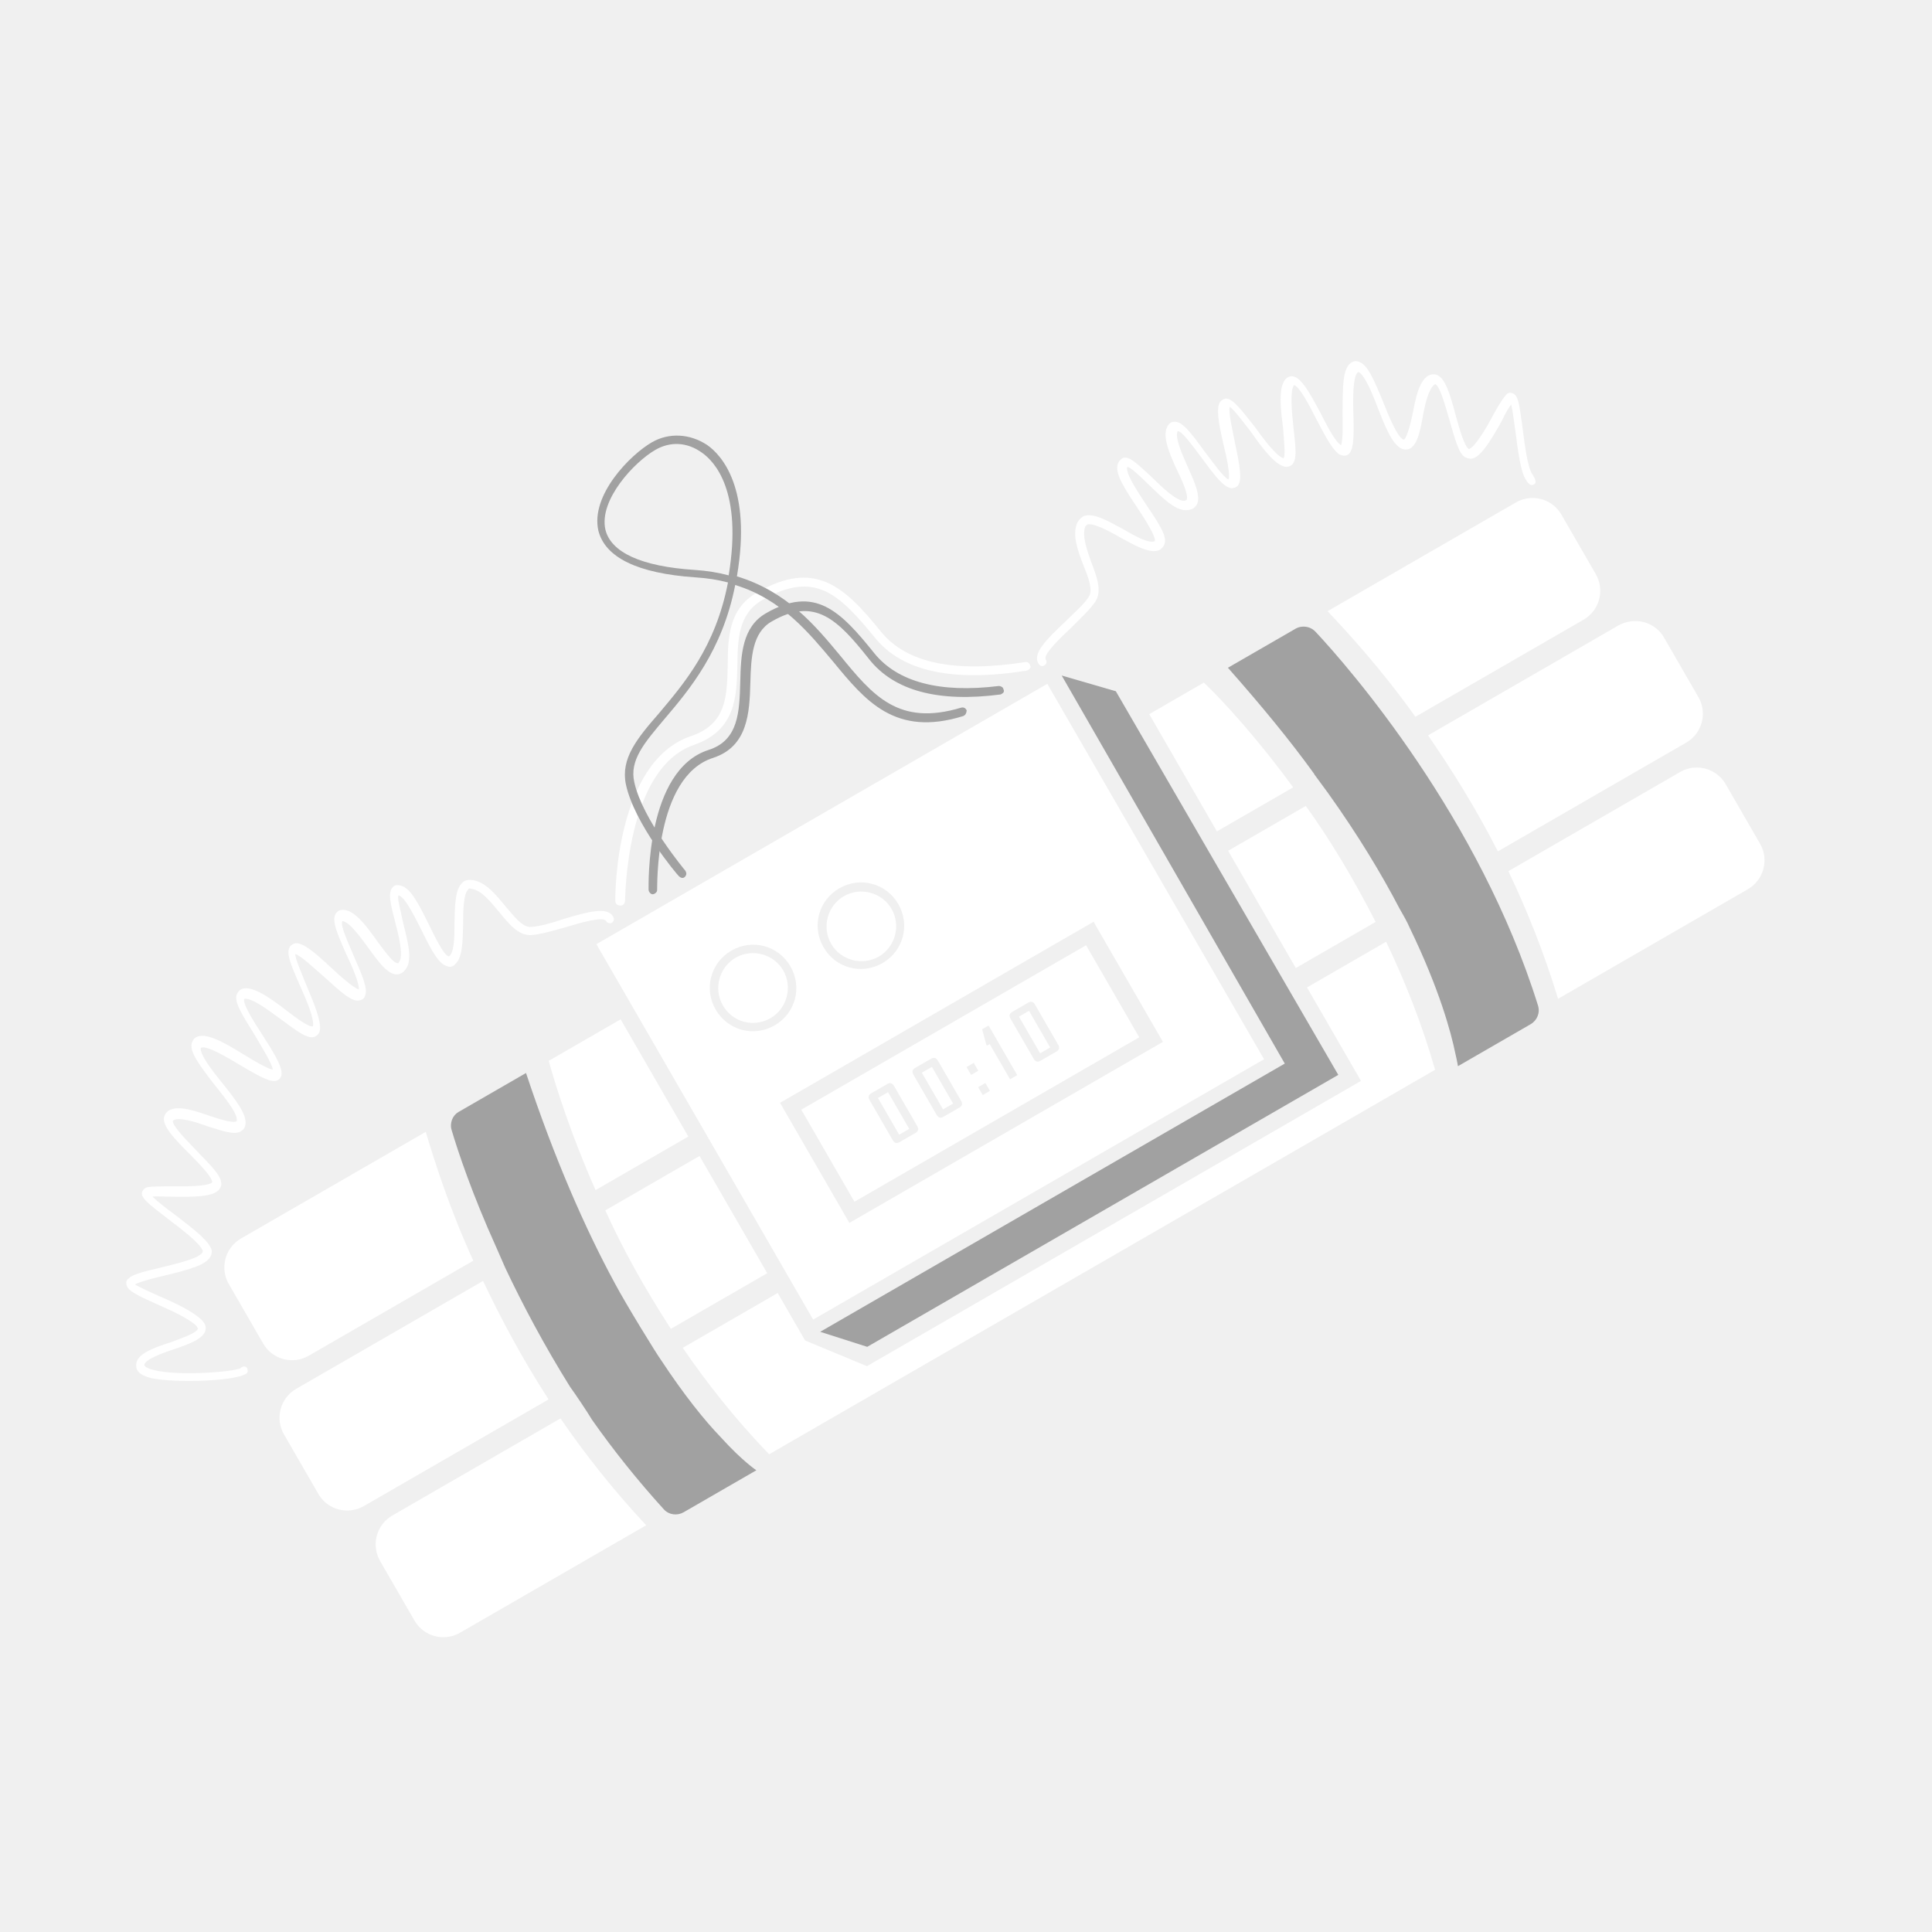
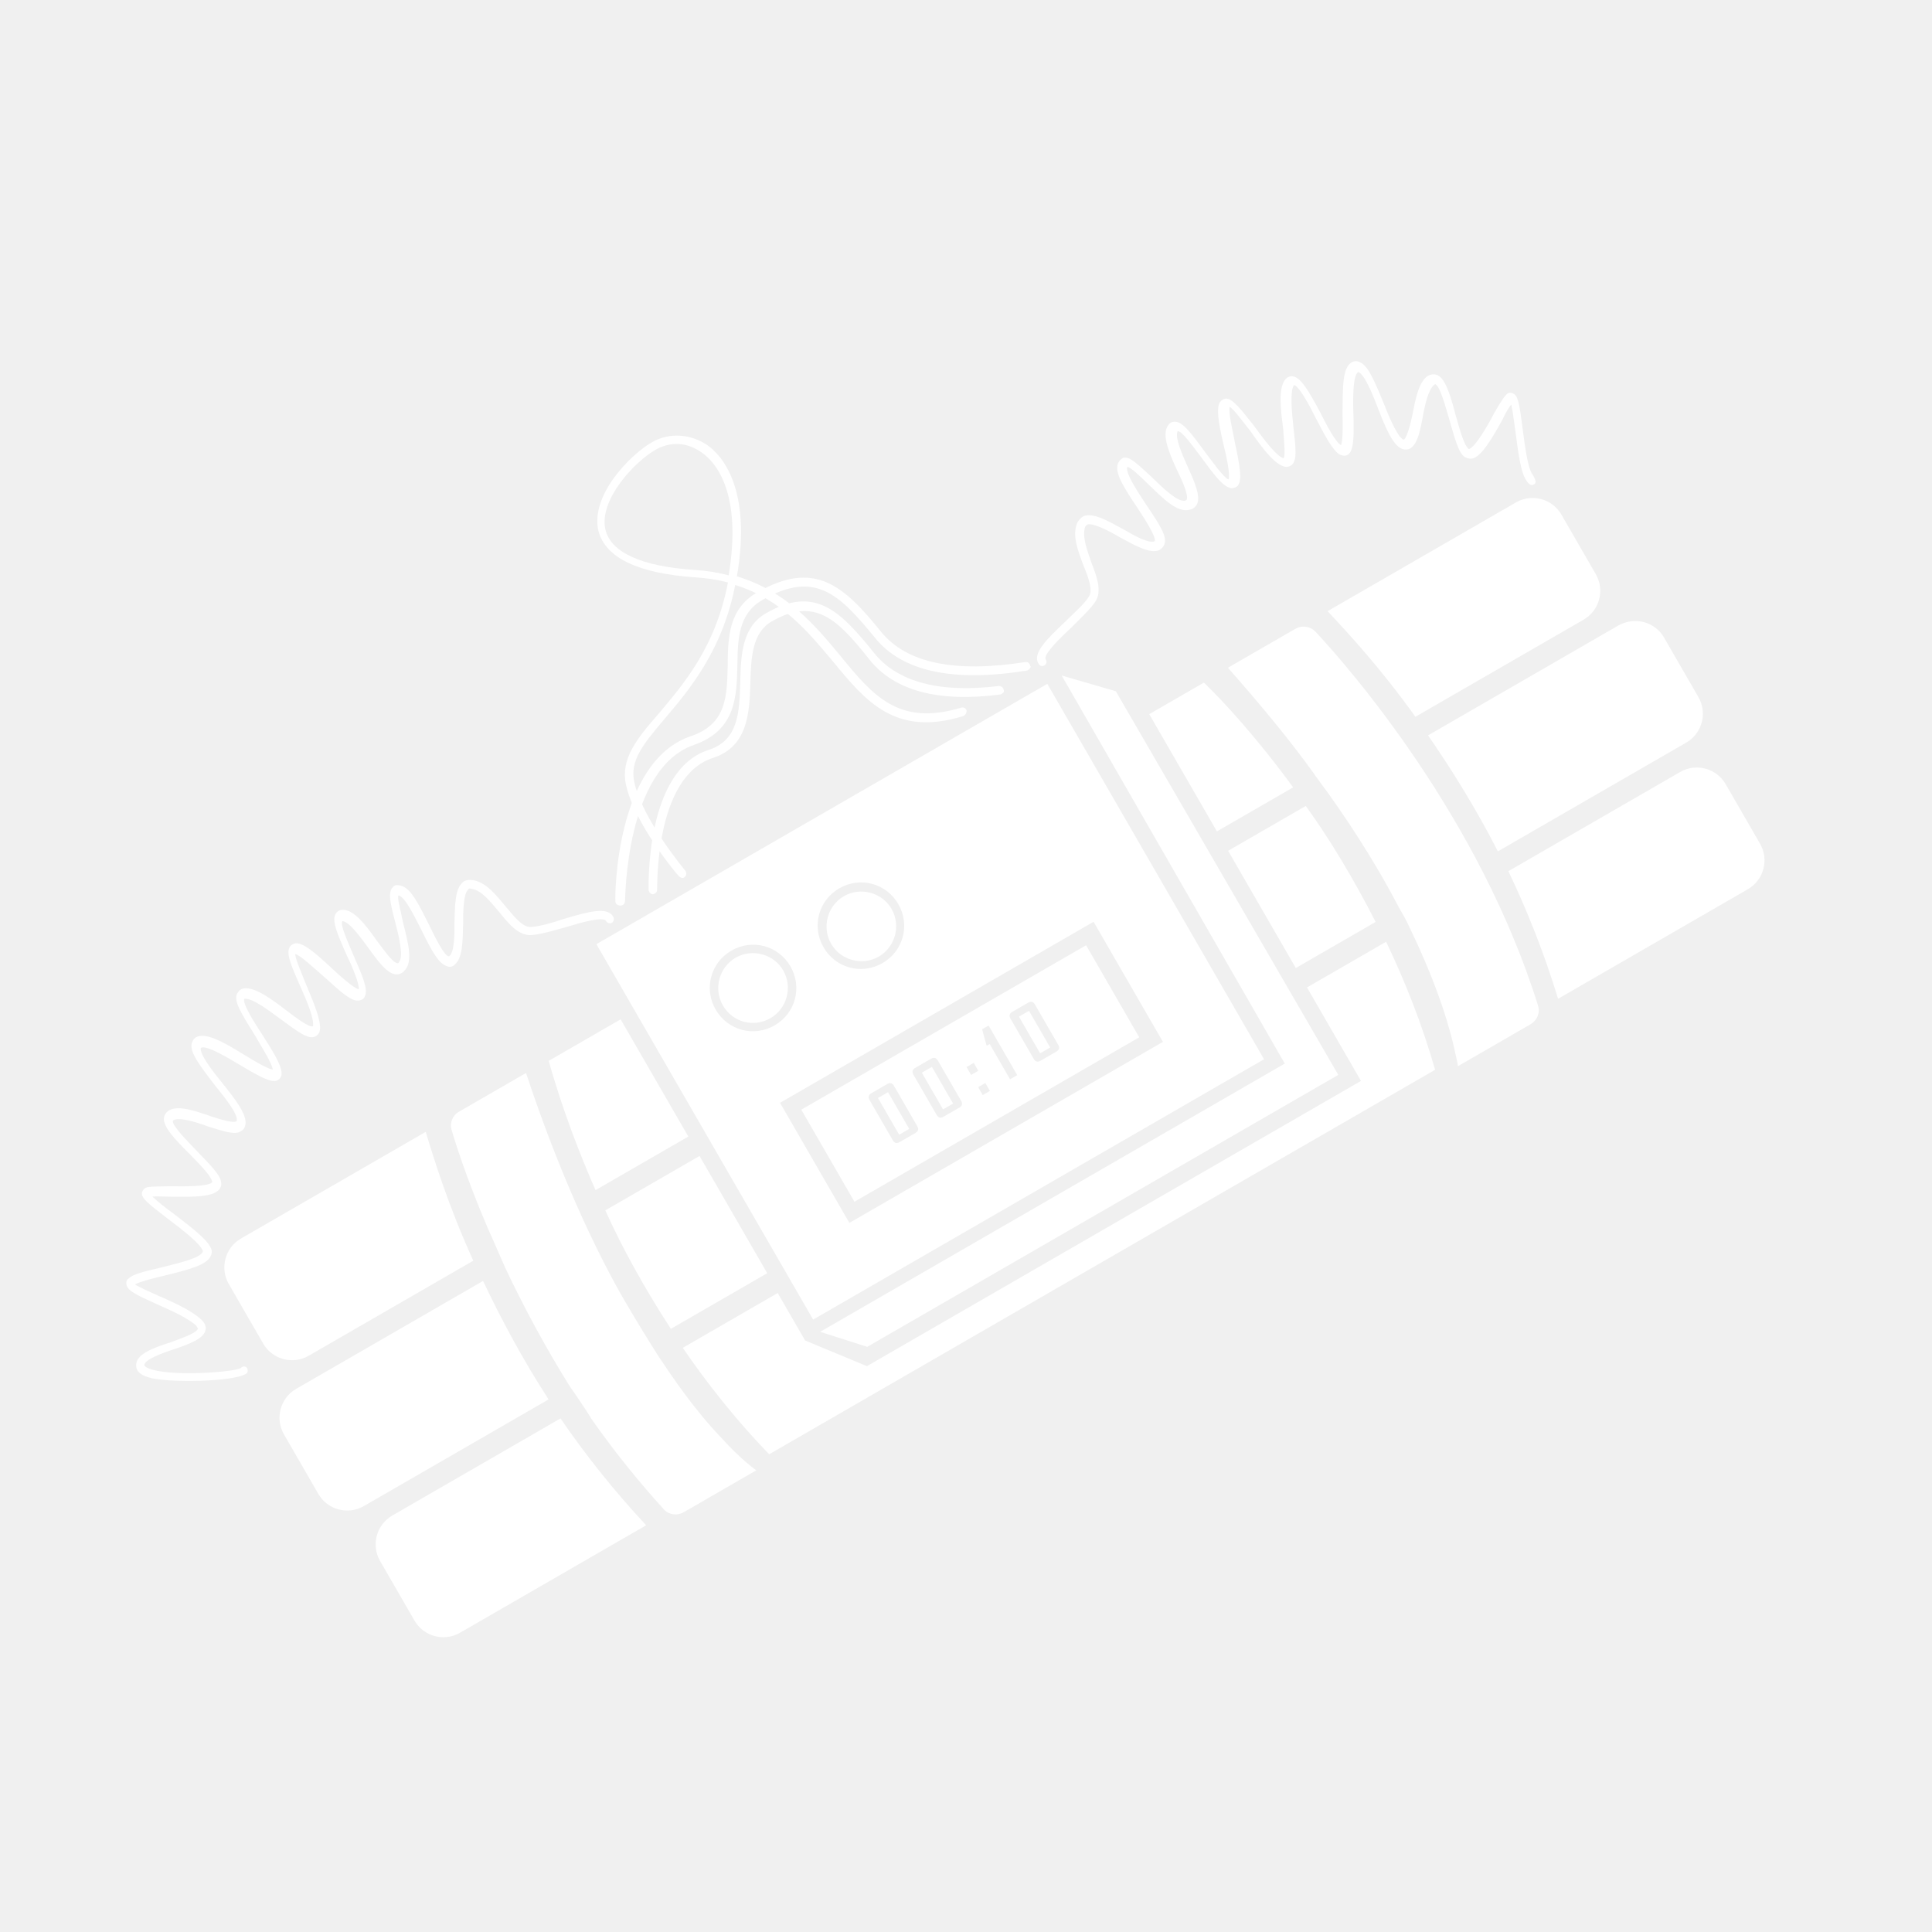
<svg xmlns="http://www.w3.org/2000/svg" width="256" height="256" viewBox="0 0 256 256" fill="none">
  <g clip-path="url(#clip0_798_826)">
    <path d="M74.27 187.948C77.513 192.683 81.301 197.484 85.621 202.105L60.94 216.355C58.843 217.565 56.138 216.84 54.927 214.744L50.361 206.835C49.151 204.738 49.875 202.033 51.972 200.822L74.27 187.948Z" fill="white" />
    <path d="M79.025 125.108L107.745 174.851L167.493 140.355L138.774 90.612L79.025 125.108ZM111.216 117.704C113.98 116.108 117.437 117.034 119.032 119.798C120.628 122.562 119.701 126.019 116.938 127.614C114.174 129.21 110.717 128.283 109.122 125.52C107.526 122.756 108.453 119.299 111.216 117.704ZM96.922 125.956C99.686 124.361 103.143 125.287 104.738 128.051C106.334 130.814 105.407 134.271 102.644 135.867C99.88 137.462 96.423 136.536 94.828 133.772C93.232 131.009 94.159 127.552 96.922 125.956ZM154.094 138.053L112.546 162.041L103.358 146.127L144.906 122.139L154.094 138.053Z" fill="white" />
    <path d="M116.444 126.752C118.636 125.487 119.401 122.631 118.136 120.439C116.87 118.248 114.014 117.482 111.823 118.748C109.631 120.013 108.866 122.869 110.131 125.061C111.396 127.253 114.252 128.018 116.444 126.752Z" fill="white" />
    <path d="M102.094 134.91C104.286 133.644 105.051 130.788 103.786 128.597C102.521 126.405 99.665 125.64 97.473 126.905C95.281 128.17 94.516 131.026 95.781 133.218C97.102 135.505 99.903 136.175 102.094 134.91Z" fill="white" />
    <path d="M183.668 124.788C186.147 129.963 188.411 135.645 190.158 141.751L101.916 192.698C97.501 188.131 93.713 183.33 90.471 178.595L103.049 171.333L106.681 177.622L114.871 181.025L180.338 143.228L173.185 130.84L183.668 124.788Z" fill="white" />
    <path d="M228.654 103.897L233.221 111.806C234.431 113.903 233.706 116.608 231.61 117.819L206.452 132.343C204.61 126.292 202.346 120.61 199.867 115.435L222.642 102.286C224.738 101.076 227.444 101.8 228.654 103.897Z" fill="white" />
    <path d="M64.008 169.733C66.323 174.622 69.213 180.068 72.69 185.43L48.2 199.57C46.103 200.78 43.398 200.055 42.187 197.959L37.621 190.05C36.41 187.953 37.135 185.247 39.232 184.037L64.008 169.733Z" fill="white" />
    <path d="M80.208 160.38L92.692 153.172L101.66 168.705L88.89 176.078C85.359 170.62 82.428 165.324 80.208 160.38Z" fill="white" />
    <path d="M182.278 122.16L171.7 128.267L162.732 112.734L173.024 106.792C176.196 111.186 179.318 116.372 182.278 122.16Z" fill="white" />
    <path d="M220.488 84.471L225.054 92.381C226.265 94.477 225.54 97.183 223.443 98.393L198.476 112.808C195.516 107.02 192.3 101.889 189.223 97.44L214.38 82.915C216.572 81.65 219.277 82.375 220.488 84.471Z" fill="white" />
    <path d="M31.923 164.116L56.413 149.977C57.522 153.657 59.419 159.804 62.713 167.05L40.891 179.649C38.794 180.859 36.089 180.134 34.879 178.038L30.312 170.129C29.102 168.032 29.827 165.327 31.923 164.116Z" fill="white" />
    <path d="M72.709 140.568L82.238 135.066L91.206 150.599L78.913 157.696C75.604 150.205 73.652 143.962 72.709 140.568Z" fill="white" />
    <path d="M171.348 104.33L161.247 110.162L152.279 94.629L159.522 90.448C162.085 92.906 166.515 97.718 171.348 104.33Z" fill="white" />
    <path d="M206.889 68.181L211.456 76.09C212.666 78.187 211.941 80.892 209.845 82.103L187.546 94.977C182.918 88.501 178.543 83.784 175.91 80.984L200.877 66.57C202.973 65.359 205.679 66.084 206.889 68.181Z" fill="white" />
-     <path d="M95.574 190.515C98.372 193.6 100.22 194.82 100.22 194.82L90.595 200.377C89.737 200.872 88.645 200.741 87.959 199.993C84.476 196.16 81.278 192.161 78.421 188.093L78.366 187.998C77.981 187.331 76.085 184.487 75.549 183.78C72.112 178.267 69.277 172.916 66.962 168.027C66.562 167.114 66.163 166.201 65.763 165.289C62.524 158.138 60.656 152.482 59.852 149.77C59.548 148.802 59.98 147.79 60.742 147.35L69.7 142.178C73.49 153.585 77.544 162.807 81.48 170.064C82.98 172.882 87.022 179.443 87.612 180.245C90.649 184.845 93.366 188.231 95.574 190.515Z" fill="#A1A1A1" />
-     <path d="M203.795 133.242C204.099 134.21 203.667 135.222 202.809 135.717L193.185 141.274C193.185 141.274 193.1 140.687 192.836 139.569C192.278 136.842 190.751 131.117 186.811 122.973C186.412 122.06 185.971 121.298 185.421 120.345C183.081 115.851 179.96 110.665 175.977 105.087C175.386 104.284 174.796 103.482 174.206 102.679C174.151 102.584 174.151 102.584 174.096 102.488C170.923 98.094 167.095 93.444 162.705 88.481L171.663 83.31C172.139 83.035 172.726 82.95 173.327 83.111C173.627 83.192 173.983 83.368 174.298 83.694C178.934 88.641 196.041 108.369 203.795 133.242Z" fill="#A1A1A1" />
+     <path d="M95.574 190.515C98.372 193.6 100.22 194.82 100.22 194.82L90.595 200.377C89.737 200.872 88.645 200.741 87.959 199.993C84.476 196.16 81.278 192.161 78.421 188.093L78.366 187.998C77.981 187.331 76.085 184.487 75.549 183.78C72.112 178.267 69.277 172.916 66.962 168.027C66.562 167.114 66.163 166.201 65.763 165.289C62.524 158.138 60.656 152.482 59.852 149.77C59.548 148.802 59.98 147.79 60.742 147.35L69.7 142.178C73.49 153.585 77.544 162.807 81.48 170.064C82.98 172.882 87.022 179.443 87.612 180.245C90.649 184.845 93.366 188.231 95.574 190.515Z" fill="white" />
+     <path d="M203.795 133.242C204.099 134.21 203.667 135.222 202.809 135.717L193.185 141.274C193.185 141.274 193.1 140.687 192.836 139.569C192.278 136.842 190.751 131.117 186.811 122.973C186.412 122.06 185.971 121.298 185.421 120.345C183.081 115.851 179.96 110.665 175.977 105.087C175.386 104.284 174.796 103.482 174.206 102.679C174.151 102.584 174.151 102.584 174.096 102.488C170.923 98.094 167.095 93.444 162.705 88.481L171.663 83.31C172.139 83.035 172.726 82.95 173.327 83.111C173.627 83.192 173.983 83.368 174.298 83.694C178.934 88.641 196.041 108.369 203.795 133.242Z" fill="white" />
    <path d="M32.508 182.079C30.793 183.069 23.014 183.24 20.117 182.625C19.667 182.504 18.068 182.157 18.049 181.024C17.906 179.455 20.223 178.626 22.689 177.837C24.038 177.312 26.069 176.648 26.23 176.047C26.23 176.047 26.12 175.856 26.01 175.666C24.913 174.647 22.684 173.647 20.811 172.823C18.226 171.647 16.859 171.039 16.759 170.207C16.69 169.866 16.77 169.565 17.056 169.4C17.613 168.824 19.072 168.49 21.308 167.962C23.298 167.448 26.462 166.765 26.854 165.903C26.854 165.903 26.894 165.753 26.839 165.658C26.384 164.65 24.111 162.913 22.303 161.542C19.564 159.439 18.633 158.706 18.834 157.955C18.874 157.804 19.05 157.449 19.486 157.324C20.168 157.184 21.206 157.221 22.584 157.187C24.508 157.22 27.566 157.233 28.123 156.658C28.078 155.921 26.557 154.385 25.295 153.081C22.937 150.757 21.511 149.167 21.738 148.019C21.818 147.719 21.994 147.363 22.471 147.088C23.764 146.468 25.828 147.182 27.893 147.897C29.15 148.314 30.858 148.852 31.335 148.577C31.335 148.577 31.43 148.522 31.375 148.427C31.467 147.485 29.765 145.418 28.379 143.677C26.347 141.038 25.166 139.433 25.393 138.286C25.474 137.985 25.649 137.629 25.935 137.464C27.174 136.749 29.363 137.899 32.538 139.878C33.715 140.596 35.453 141.626 36.15 141.732C35.995 140.804 34.745 138.858 33.809 137.238C32.009 134.339 30.868 132.584 31.451 131.612C31.586 131.407 31.762 131.051 32.348 130.966C33.767 130.783 35.93 132.329 37.998 133.93C39.135 134.799 40.943 136.169 41.474 135.989C41.661 134.992 40.626 132.54 39.717 130.524C38.462 127.691 37.882 126.247 38.425 125.425C38.56 125.22 38.846 125.055 39.187 124.985C40.169 124.926 41.621 126.121 43.814 128.158C44.966 129.272 46.993 131.024 47.54 131.09C47.646 130.393 46.666 128.037 45.936 126.552C44.681 123.719 43.882 121.894 44.519 121.017C44.655 120.812 44.981 120.497 45.527 120.562C46.961 120.624 48.457 122.556 49.858 124.542C50.874 125.861 51.959 127.522 52.656 127.628C52.656 127.628 52.806 127.668 52.846 127.518C53.539 126.737 52.831 123.969 52.317 121.979C51.678 119.552 51.399 118.189 52.051 117.558C52.187 117.353 52.473 117.188 53.074 117.349C54.372 117.616 55.377 119.577 56.892 122.641C57.677 124.221 58.862 126.713 59.503 126.724C60.211 126.188 60.228 124.018 60.22 122.244C60.278 119.923 60.296 117.753 61.329 116.902C61.656 116.587 62.147 116.558 62.693 116.623C64.387 116.916 65.718 118.562 66.994 120.112C68.16 121.472 69.176 122.791 70.214 122.827C71.346 122.809 73.091 122.309 74.686 121.77C77.834 120.842 80.547 120.038 81.276 121.522C81.442 121.808 81.266 122.164 81.075 122.274C80.789 122.439 80.434 122.263 80.324 122.072C80.034 121.35 76.885 122.279 75.045 122.833C73.3 123.332 71.556 123.831 70.328 123.905C68.704 123.953 67.482 122.498 66.151 120.853C64.985 119.493 63.859 117.983 62.466 117.771C62.166 117.69 62.07 117.745 62.03 117.896C61.418 118.376 61.36 120.697 61.368 122.471C61.31 124.791 61.292 126.961 60.259 127.812C60.028 128.073 59.592 128.197 59.236 128.021C58.184 127.74 57.249 126.12 55.899 123.341C54.949 121.476 53.654 118.793 52.807 118.646C52.576 118.907 53.13 120.747 53.354 122.015C54.008 124.687 54.811 127.4 53.602 128.606C53.236 129.072 52.744 129.101 52.499 129.116C51.311 129.039 50.13 127.434 48.839 125.638C47.713 124.128 46.312 122.142 45.37 122.051C45.004 122.516 46.189 125.009 46.823 126.548C48.023 129.286 48.823 131.111 48.335 132.028C48.255 132.329 47.969 132.494 47.628 132.563C46.605 132.773 45.249 131.523 42.85 129.35C41.604 128.291 39.877 126.62 39.125 126.419C39.114 127.06 40.024 129.076 40.549 130.425C41.583 132.877 42.563 135.234 42.391 136.477C42.325 137.023 41.944 137.243 41.753 137.353C40.841 137.753 39.499 136.749 37.28 135.107C35.528 133.832 33.46 132.231 32.382 132.345C32.07 132.906 33.651 135.424 34.682 136.989C36.042 139.125 37.293 141.071 37.312 142.204C37.341 142.695 37.015 143.011 36.825 143.121C36.062 143.561 34.585 142.762 32.081 141.286C30.343 140.256 27.373 138.413 26.61 138.853C26.409 139.605 28.07 141.822 29.346 143.372C31.158 145.63 32.654 147.561 32.538 148.899C32.472 149.446 32.241 149.706 31.955 149.871C31.152 150.462 29.539 149.868 27.53 149.249C25.917 148.656 23.758 147.997 22.995 148.437C22.9 148.492 22.9 148.492 22.9 148.492C22.794 149.189 24.836 151.186 26.153 152.586C28.045 154.543 29.251 155.752 29.31 156.734C29.38 157.075 29.204 157.431 28.973 157.691C28.09 158.582 25.825 158.62 22.617 158.566C21.73 158.57 20.788 158.478 20.201 158.563C20.777 159.12 21.969 160.084 23.05 160.857C25.119 162.458 27.337 164.1 27.902 165.298C28.122 165.679 28.096 166.075 27.921 166.431C27.353 167.648 25.021 168.232 21.572 169.08C20.113 169.414 18.464 169.858 17.892 170.188C18.152 170.419 19.876 171.203 21.243 171.811C23.267 172.675 25.551 173.771 26.703 174.885C27.278 175.442 27.308 175.933 27.227 176.233C27 177.381 25.12 178.085 22.994 178.804C21.495 179.289 19.083 180.173 19.127 180.91C19.182 181.005 19.237 181.1 19.593 181.276C22.328 182.493 30.964 181.826 31.917 181.276C32.053 181.071 32.394 181.001 32.599 181.137C32.804 181.272 32.929 181.708 32.698 181.969C32.698 181.969 32.603 182.024 32.508 182.079Z" fill="white" />
    <path d="M203.2 64.216C202.819 64.436 202.448 64.014 202.228 63.633C201.473 62.544 201.16 59.803 200.807 57.211C200.638 56.038 200.44 54.374 200.245 53.597C199.879 54.062 199.432 54.829 199.04 55.69C197.483 58.495 196.223 60.493 195.105 60.758C194.764 60.827 194.463 60.747 194.107 60.571C193.286 60.029 192.842 58.379 192.093 55.762C191.539 53.922 190.831 51.154 190.175 50.898C190.175 50.898 190.175 50.898 190.079 50.953C189.277 51.544 188.808 53.593 188.515 55.287C188.142 57.281 187.794 58.879 186.841 59.429C186.651 59.54 186.215 59.664 185.709 59.448C184.491 58.88 183.567 56.619 182.518 53.921C181.813 52.041 180.724 49.493 179.972 49.292C179.21 49.732 179.266 53.13 179.344 55.246C179.425 58.248 179.323 59.831 178.561 60.272C178.37 60.382 178.029 60.452 177.523 60.235C176.552 59.653 175.547 57.692 174.321 55.35C173.536 53.77 172.091 51.047 171.45 51.036C170.907 51.857 171.165 54.504 171.393 56.66C171.705 59.401 171.904 61.066 171.101 61.656C170.911 61.766 170.529 61.986 170.023 61.77C168.766 61.353 167.215 59.326 165.704 57.149C164.798 56.02 163.507 54.224 162.946 53.913C162.745 54.664 163.328 56.996 163.622 58.605C164.305 61.768 164.613 63.623 164.016 64.349C163.785 64.609 163.444 64.679 163.199 64.694C162.106 64.562 160.98 63.052 159.209 60.644C158.193 59.325 156.627 57.053 156.041 57.137C155.649 57.999 156.613 60.11 157.413 61.935C158.323 63.951 159.123 65.777 158.595 66.844C158.46 67.049 158.188 67.46 157.602 67.544C155.952 67.988 154.005 65.936 152.018 64.034C151.127 63.151 149.715 61.806 149.374 61.876C149.077 62.682 150.753 65.145 151.894 66.901C153.625 69.459 154.711 71.119 154.279 72.131C154.198 72.432 153.872 72.747 153.586 72.912C152.332 73.382 150.444 72.312 148.406 71.202C146.873 70.308 144.889 69.293 144.112 69.487C144.017 69.543 143.922 69.598 143.786 69.803C143.369 71.06 144.018 72.845 144.613 74.535C145.372 76.511 146.021 78.296 145.168 79.678C144.49 80.705 143.09 82.021 141.881 83.228C140.481 84.544 138.102 86.807 138.583 87.419C138.748 87.705 138.667 88.005 138.381 88.17C138.096 88.335 137.795 88.255 137.63 87.969C136.709 86.594 138.762 84.647 141.14 82.385C142.349 81.178 143.709 80.012 144.291 79.041C144.834 78.219 144.239 76.529 143.55 74.895C142.845 73.014 142.086 71.039 142.679 69.426C142.895 68.92 143.221 68.604 143.603 68.384C144.856 67.915 146.744 68.984 148.783 70.095C150.315 70.989 152.204 72.058 153.021 71.713C153.182 71.112 151.766 68.88 150.791 67.41C148.895 64.567 147.699 62.716 148.117 61.458C148.333 60.952 148.619 60.787 148.809 60.677C149.682 60.428 150.628 61.406 152.505 63.117C153.972 64.558 156.014 66.555 157.037 66.346C157.228 66.235 157.228 66.235 157.228 66.235C157.539 65.674 156.684 63.754 155.954 62.269C154.879 59.968 154.01 57.801 154.673 56.529C154.985 55.968 155.325 55.898 155.571 55.884C156.649 55.77 157.83 57.375 159.656 59.878C160.672 61.197 162.128 63.279 162.784 63.536C163.04 62.879 162.497 60.398 162.108 58.844C161.44 55.926 161.131 54.071 161.674 53.25C161.905 52.989 162.095 52.879 162.436 52.81C163.323 52.806 164.339 54.125 166.206 56.478C167.497 58.274 169.103 60.396 170.06 60.733C170.386 60.417 170.103 58.166 170.015 56.693C169.662 54.101 169.404 51.455 170.273 50.318C170.639 49.852 171.13 49.823 171.281 49.863C172.373 49.995 173.418 51.805 174.974 54.719C175.814 56.394 176.929 58.546 177.695 58.993C177.952 58.336 177.929 56.316 177.895 54.938C177.92 51.239 177.868 48.728 179.107 48.013C179.392 47.848 179.733 47.778 180.089 47.954C181.196 48.331 181.996 50.157 183.265 53.236C184.08 55.306 185.114 57.758 185.881 58.206C186.031 58.246 186.031 58.246 186.031 58.246C186.412 58.026 186.895 56.222 187.163 54.924C187.576 52.779 187.99 50.635 189.173 49.824C189.65 49.549 190.046 49.575 190.346 49.655C191.454 50.033 192.118 52.063 192.951 55.267C193.45 57.012 194.019 59.097 194.635 59.504C195.412 59.309 197.024 56.6 197.863 54.972C198.486 53.85 199.068 52.879 199.53 52.358C199.897 51.892 200.252 52.068 200.403 52.108C201.154 52.31 201.323 53.483 201.775 56.906C202.058 59.157 202.426 61.994 203.071 62.892C203.181 63.083 203.827 63.981 203.2 64.216Z" fill="white" />
-     <path d="M177.329 142.427L114.912 178.463L108.68 176.471L170.239 140.93L140.68 89.511L147.855 91.595L177.329 142.427Z" fill="#A1A1A1" />
-     <path d="M132.789 91.907C132.694 91.962 132.694 91.962 132.599 92.017C124.333 93.105 118.471 91.534 115.163 87.345C110.949 82.028 107.96 79.052 102.243 82.353C99.67 83.838 99.521 87.101 99.426 90.459C99.321 94.458 99.096 98.909 94.503 100.417C86.666 102.908 87.114 117.769 87.074 117.92C87.089 118.165 86.858 118.426 86.517 118.495C86.272 118.51 86.011 118.279 85.941 117.938C85.952 117.297 85.529 102.04 93.898 99.368C97.864 98.095 97.983 94.341 98.088 90.342C98.168 86.739 98.343 83.08 101.487 81.264C107.967 77.523 111.326 80.92 115.855 86.564C118.943 90.372 124.505 91.862 132.334 90.899C132.58 90.885 132.936 91.06 132.95 91.306C133.115 91.592 132.98 91.797 132.789 91.907Z" fill="#A1A1A1" />
+     <path d="M177.329 142.427L114.912 178.463L108.68 176.471L170.239 140.93L140.68 89.511L147.855 91.595L177.329 142.427Z" fill="white" />
+     <path d="M132.789 91.907C132.694 91.962 132.694 91.962 132.599 92.017C124.333 93.105 118.471 91.534 115.163 87.345C110.949 82.028 107.96 79.052 102.243 82.353C99.67 83.838 99.521 87.101 99.426 90.459C99.321 94.458 99.096 98.909 94.503 100.417C86.666 102.908 87.114 117.769 87.074 117.92C87.089 118.165 86.858 118.426 86.517 118.495C86.272 118.51 86.011 118.279 85.941 117.938C85.952 117.297 85.529 102.04 93.898 99.368C97.864 98.095 97.983 94.341 98.088 90.342C98.168 86.739 98.343 83.08 101.487 81.264C107.967 77.523 111.326 80.92 115.855 86.564C118.943 90.372 124.505 91.862 132.334 90.899C132.58 90.885 132.936 91.06 132.95 91.306C133.115 91.592 132.98 91.797 132.789 91.907Z" fill="white" />
    <path d="M136.296 88.739C136.2 88.794 136.2 88.794 136.105 88.849C126.34 90.421 119.55 89.004 115.927 84.489C111.248 78.805 108.039 75.448 100.987 79.519C97.843 81.335 97.749 84.693 97.709 88.146C97.604 92.145 97.584 96.731 91.983 98.694C82.853 101.806 82.862 119.208 82.821 119.358C82.796 119.754 82.565 120.014 82.169 119.989C81.773 119.963 81.513 119.732 81.538 119.336C81.494 118.599 81.566 100.897 91.568 97.536C96.352 95.918 96.321 92.124 96.426 88.124C96.451 84.426 96.57 80.672 100.287 78.526C108.006 74.07 111.871 77.683 116.77 83.748C120.173 87.882 126.512 89.178 135.841 87.731C136.182 87.661 136.442 87.892 136.512 88.233C136.662 88.273 136.486 88.629 136.296 88.739Z" fill="white" />
-     <path d="M127.74 94.824L127.644 94.879C118.594 97.689 114.656 92.848 110.402 87.681C107.164 83.833 103.595 79.413 97.418 77.516C95.723 86.245 91.256 91.492 88.079 95.232C85.364 98.452 83.382 100.74 84.05 103.658C85.136 108.621 90.817 115.379 90.817 115.379C90.982 115.664 90.997 115.91 90.766 116.17C90.535 116.431 90.234 116.35 89.974 116.119C89.714 115.889 84.033 109.131 82.932 103.922C82.234 100.513 84.392 97.869 87.298 94.54C90.611 90.594 94.807 85.758 96.461 77.179C95.108 76.817 93.715 76.605 92.131 76.502C84.459 75.977 80.191 73.867 79.288 70.322C78.216 65.605 83.515 60.258 86.374 58.608C88.661 57.287 91.432 57.466 93.691 58.957C95.594 60.273 99.653 64.663 97.645 76.369C104.273 78.386 107.992 82.846 111.34 86.885C115.649 92.148 119.052 96.282 127.38 93.761C127.721 93.691 127.926 93.826 128.091 94.112C128.066 94.508 127.93 94.714 127.74 94.824ZM86.829 59.616C84.065 61.211 79.338 66.228 80.216 70.168C80.939 73.181 84.946 75.06 92.072 75.52C93.656 75.622 95.2 75.874 96.552 76.237C98.4 65.133 94.711 61.164 93.013 59.984C91.055 58.573 88.83 58.46 86.829 59.616Z" fill="#A1A1A1" />
+     <path d="M127.74 94.824L127.644 94.879C118.594 97.689 114.656 92.848 110.402 87.681C107.164 83.833 103.595 79.413 97.418 77.516C95.723 86.245 91.256 91.492 88.079 95.232C85.364 98.452 83.382 100.74 84.05 103.658C85.136 108.621 90.817 115.379 90.817 115.379C90.982 115.664 90.997 115.91 90.766 116.17C90.535 116.431 90.234 116.35 89.974 116.119C89.714 115.889 84.033 109.131 82.932 103.922C82.234 100.513 84.392 97.869 87.298 94.54C90.611 90.594 94.807 85.758 96.461 77.179C95.108 76.817 93.715 76.605 92.131 76.502C84.459 75.977 80.191 73.867 79.288 70.322C78.216 65.605 83.515 60.258 86.374 58.608C88.661 57.287 91.432 57.466 93.691 58.957C95.594 60.273 99.653 64.663 97.645 76.369C104.273 78.386 107.992 82.846 111.34 86.885C115.649 92.148 119.052 96.282 127.38 93.761C127.721 93.691 127.926 93.826 128.091 94.112C128.066 94.508 127.93 94.714 127.74 94.824ZM86.829 59.616C84.065 61.211 79.338 66.228 80.216 70.168C80.939 73.181 84.946 75.06 92.072 75.52C93.656 75.622 95.2 75.874 96.552 76.237C98.4 65.133 94.711 61.164 93.013 59.984C91.055 58.573 88.83 58.46 86.829 59.616Z" fill="white" />
    <path d="M123.484 141.367L122.15 142.137L124.956 146.997L126.29 146.227L123.484 141.367Z" fill="white" />
    <path d="M117.67 144.722L116.336 145.492L119.142 150.352L120.476 149.582L117.67 144.722Z" fill="white" />
    <path d="M106.176 147.039L113.218 159.236L150.954 137.449L143.912 125.252L106.176 147.039ZM121.54 149.222C121.76 149.603 121.679 149.904 121.298 150.124L119.202 151.334C118.821 151.554 118.52 151.474 118.3 151.093L115.219 145.756C114.999 145.375 115.079 145.075 115.461 144.854L117.557 143.644C117.938 143.424 118.239 143.505 118.459 143.886L121.54 149.222ZM127.353 145.866C127.573 146.247 127.492 146.548 127.111 146.768L125.015 147.978C124.633 148.198 124.333 148.118 124.113 147.737L121.032 142.4C120.812 142.019 120.892 141.718 121.273 141.498L123.37 140.288C123.751 140.068 124.052 140.148 124.272 140.53L127.353 145.866ZM131.168 144.552L130.215 145.103L129.61 144.054L130.563 143.504L131.168 144.552ZM129.628 141.884L128.675 142.434L128.07 141.386L129.023 140.836L129.628 141.884ZM134.79 142.462L133.837 143.012L131.141 138.343L130.76 138.563L130.705 138.467L130.136 136.382L130.993 135.887L134.79 142.462ZM140.217 138.439C140.437 138.82 140.357 139.12 139.976 139.341L137.879 140.551C137.498 140.771 137.197 140.69 136.977 140.309L133.896 134.973C133.676 134.592 133.757 134.291 134.138 134.071L136.234 132.861C136.616 132.641 136.916 132.721 137.136 133.102L140.217 138.439Z" fill="white" />
    <path d="M136.348 133.939L135.014 134.709L137.82 139.569L139.154 138.799L136.348 133.939Z" fill="white" />
  </g>
  <defs>
    <clipPath id="clip0_798_826">
      <rect width="256" height="256" fill="white" />
    </clipPath>
  </defs>
</svg>
